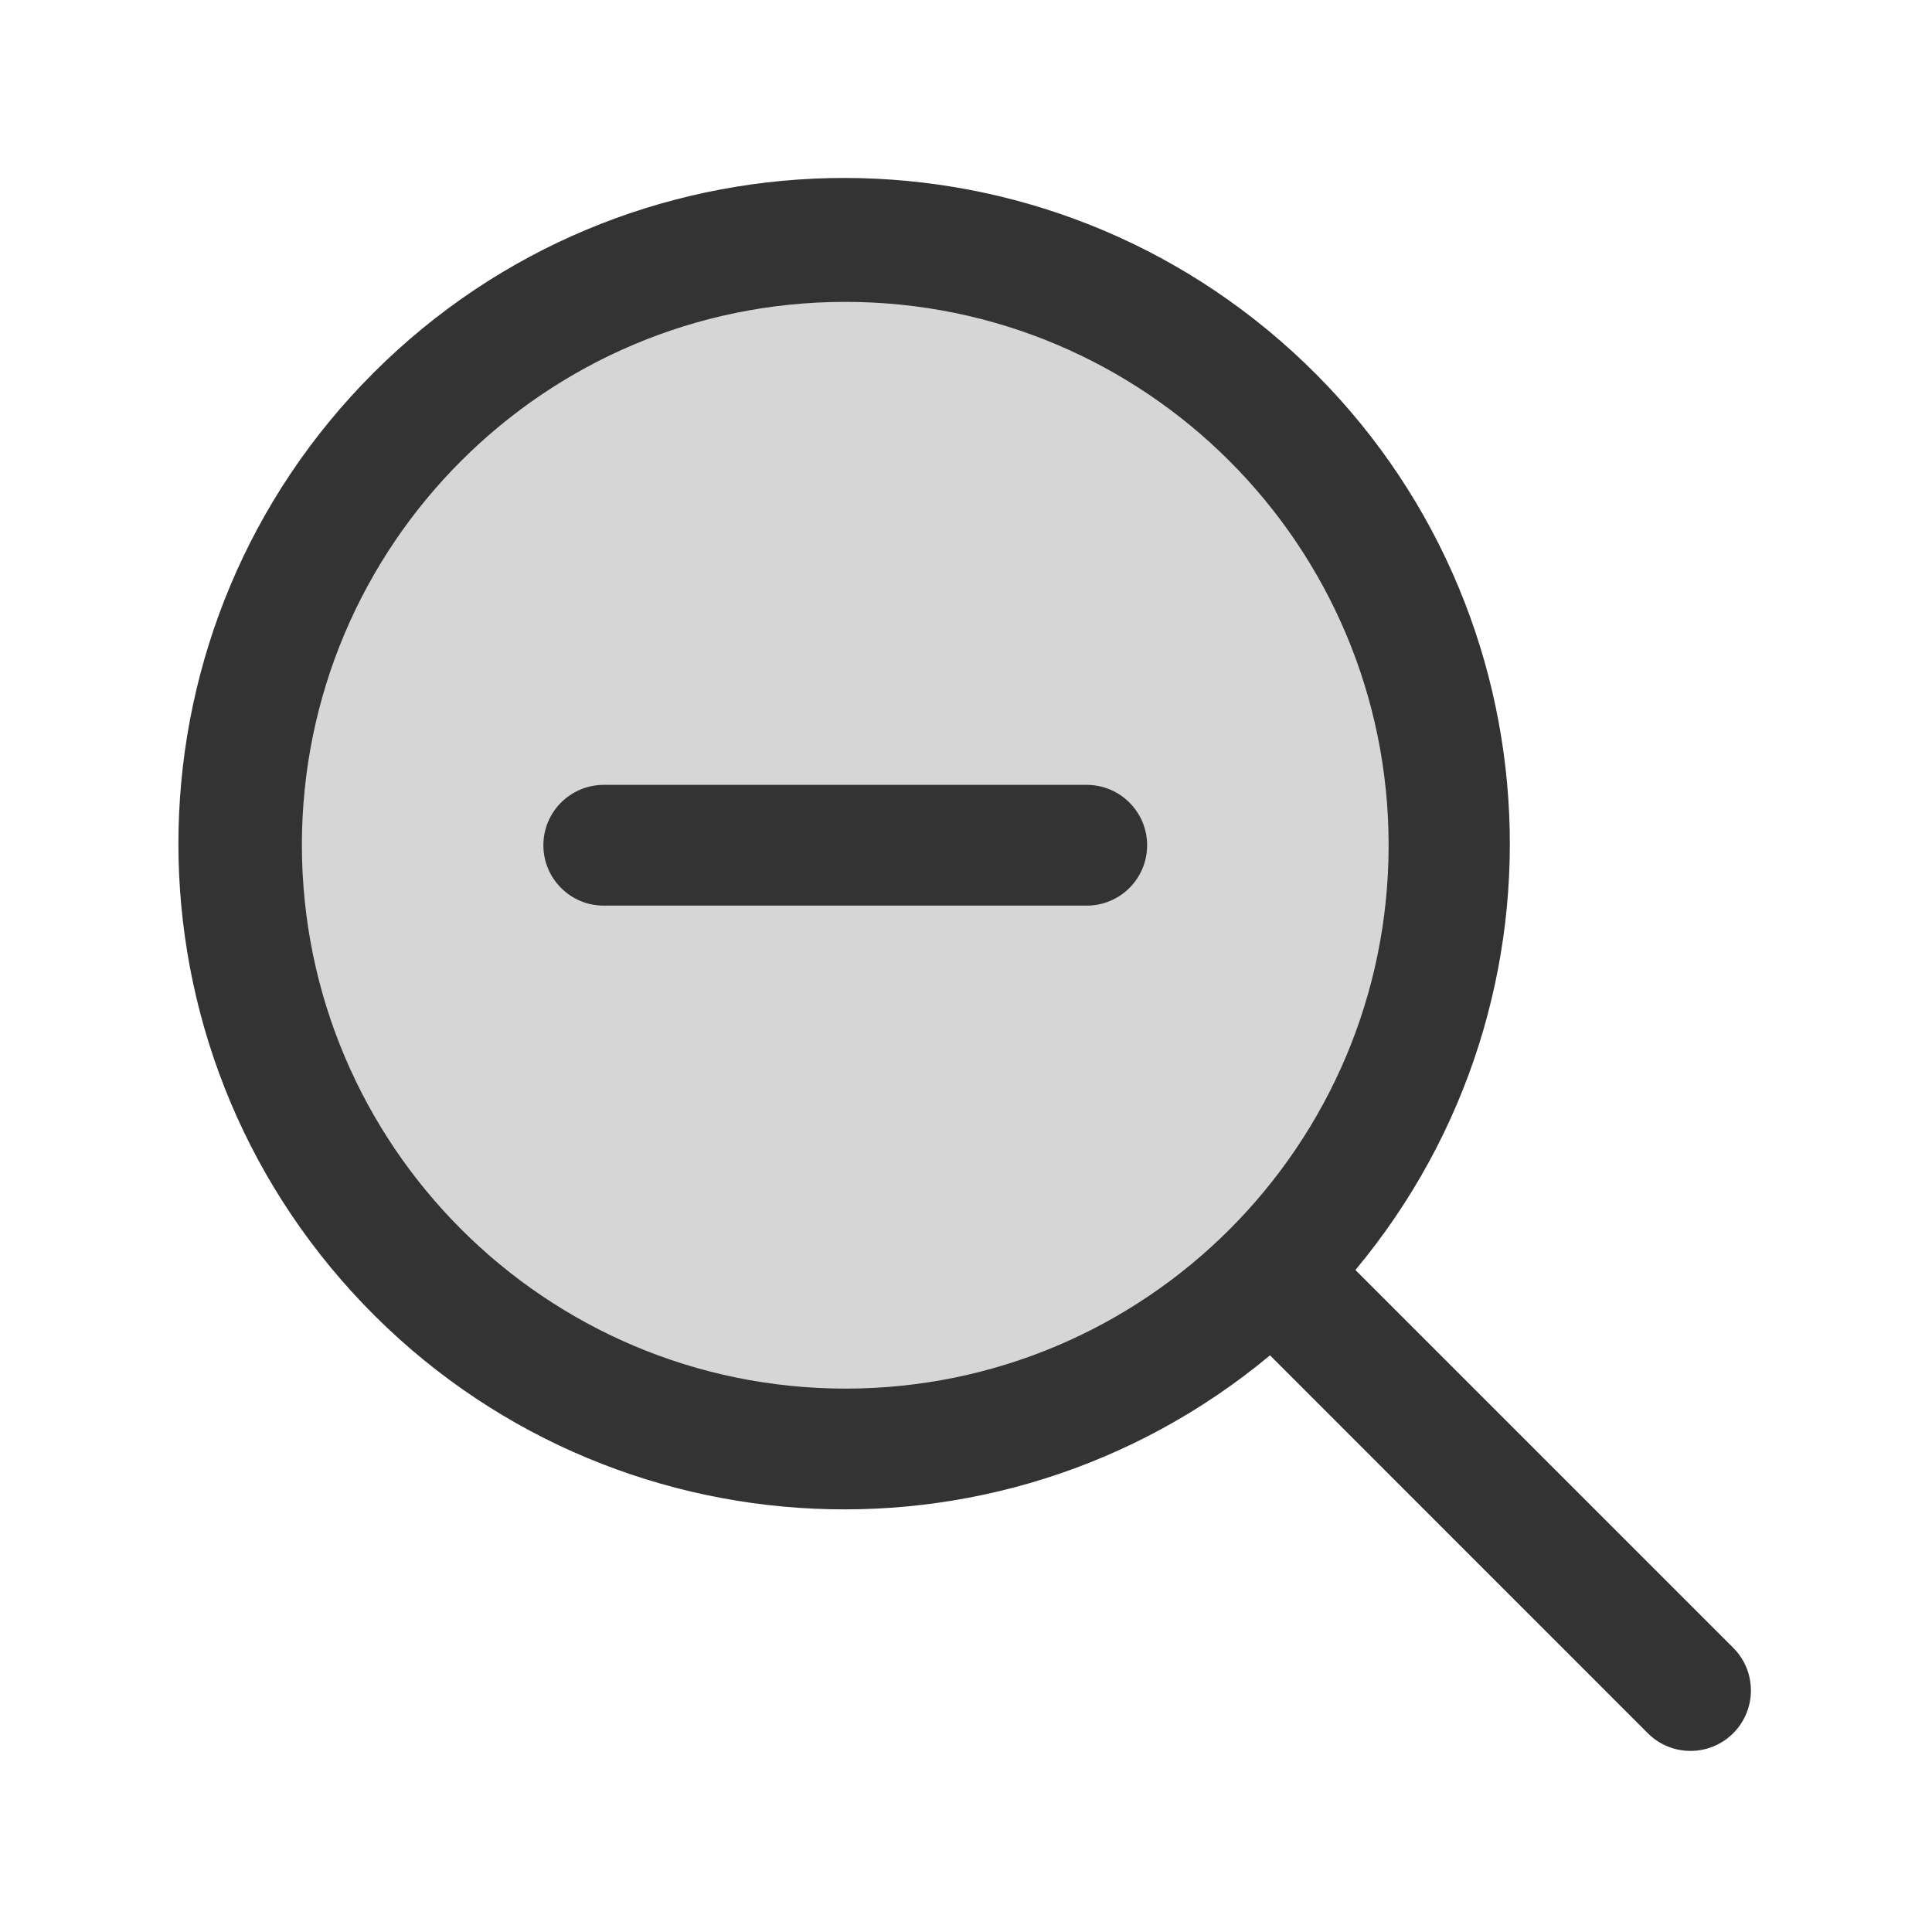
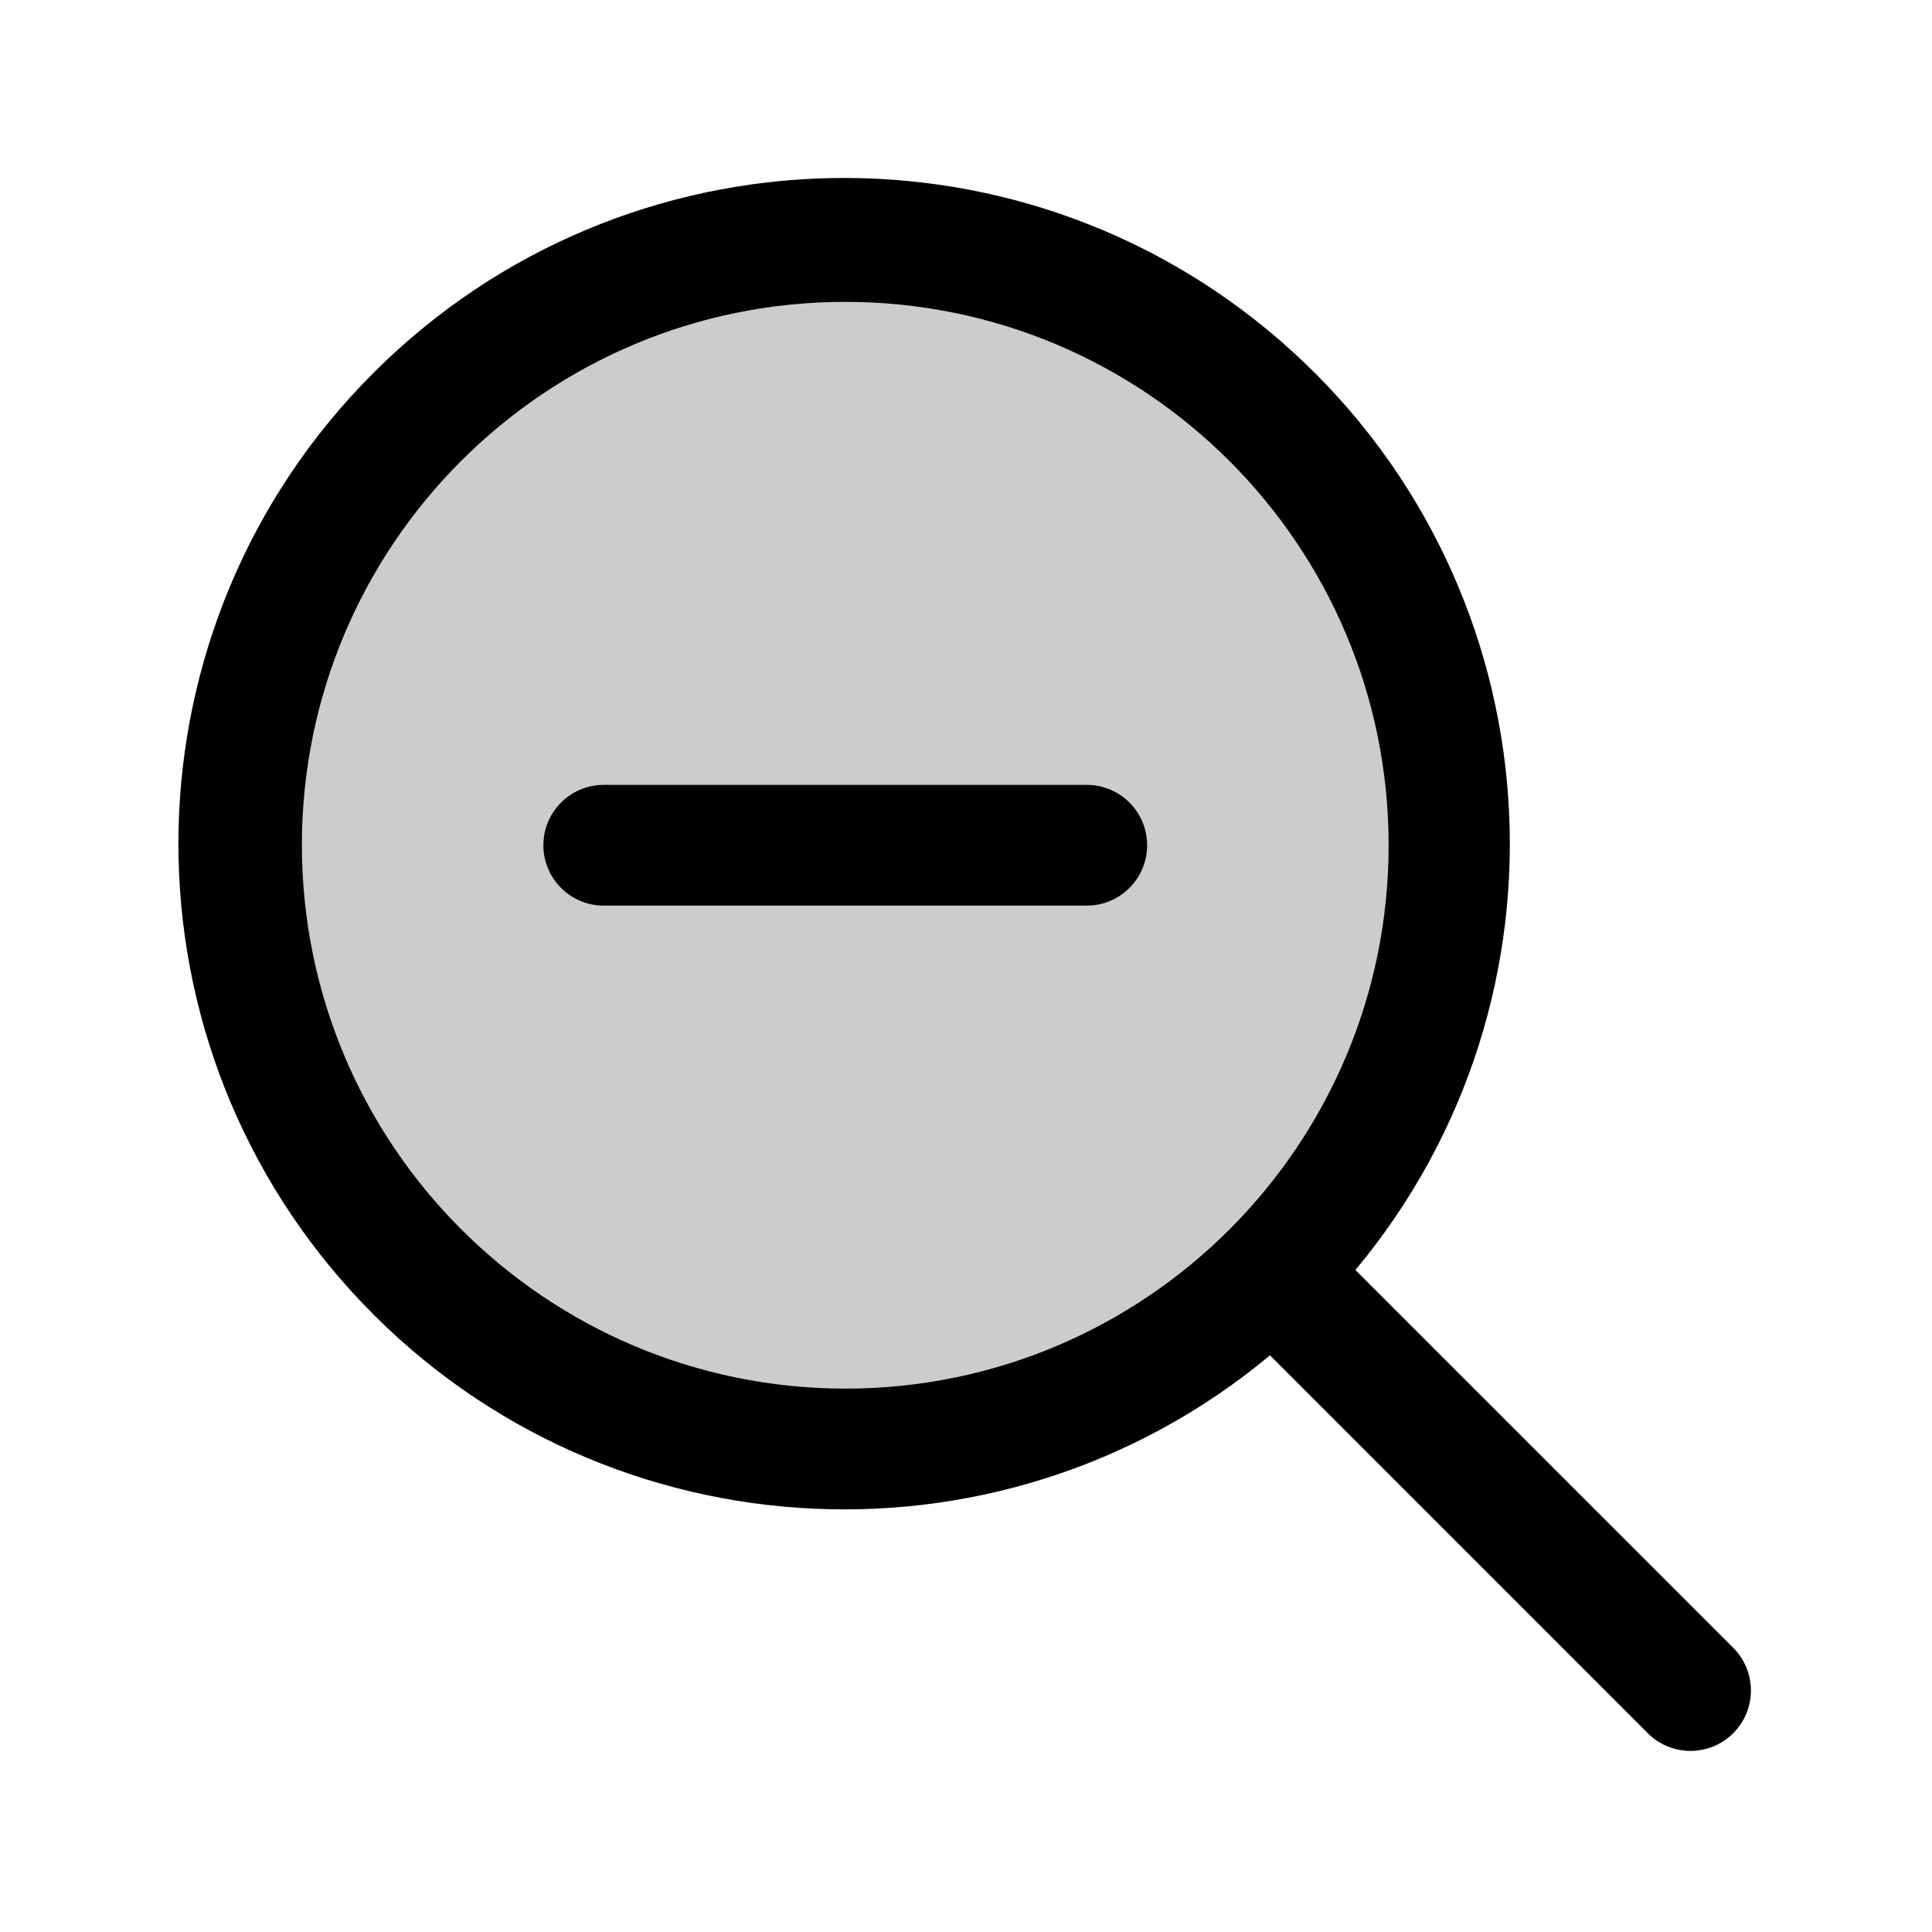
- <svg xmlns="http://www.w3.org/2000/svg" width="32" height="32" fill="#333333" viewBox="0 0 256 256">
+ <svg xmlns="http://www.w3.org/2000/svg" width="32" height="32" fill="currentColor" viewBox="0 0 256 256">
  <path d="M192,112a80,80,0,1,1-80-80A80,80,0,0,1,192,112Z" opacity="0.2" />
  <path d="M229.66,218.34,179.6,168.28a88.21,88.21,0,1,0-11.32,11.31l50.06,50.07a8,8,0,0,0,11.32-11.32ZM40,112a72,72,0,1,1,72,72A72.08,72.08,0,0,1,40,112Zm112,0a8,8,0,0,1-8,8H80a8,8,0,0,1,0-16h64A8,8,0,0,1,152,112Z" />
</svg>
